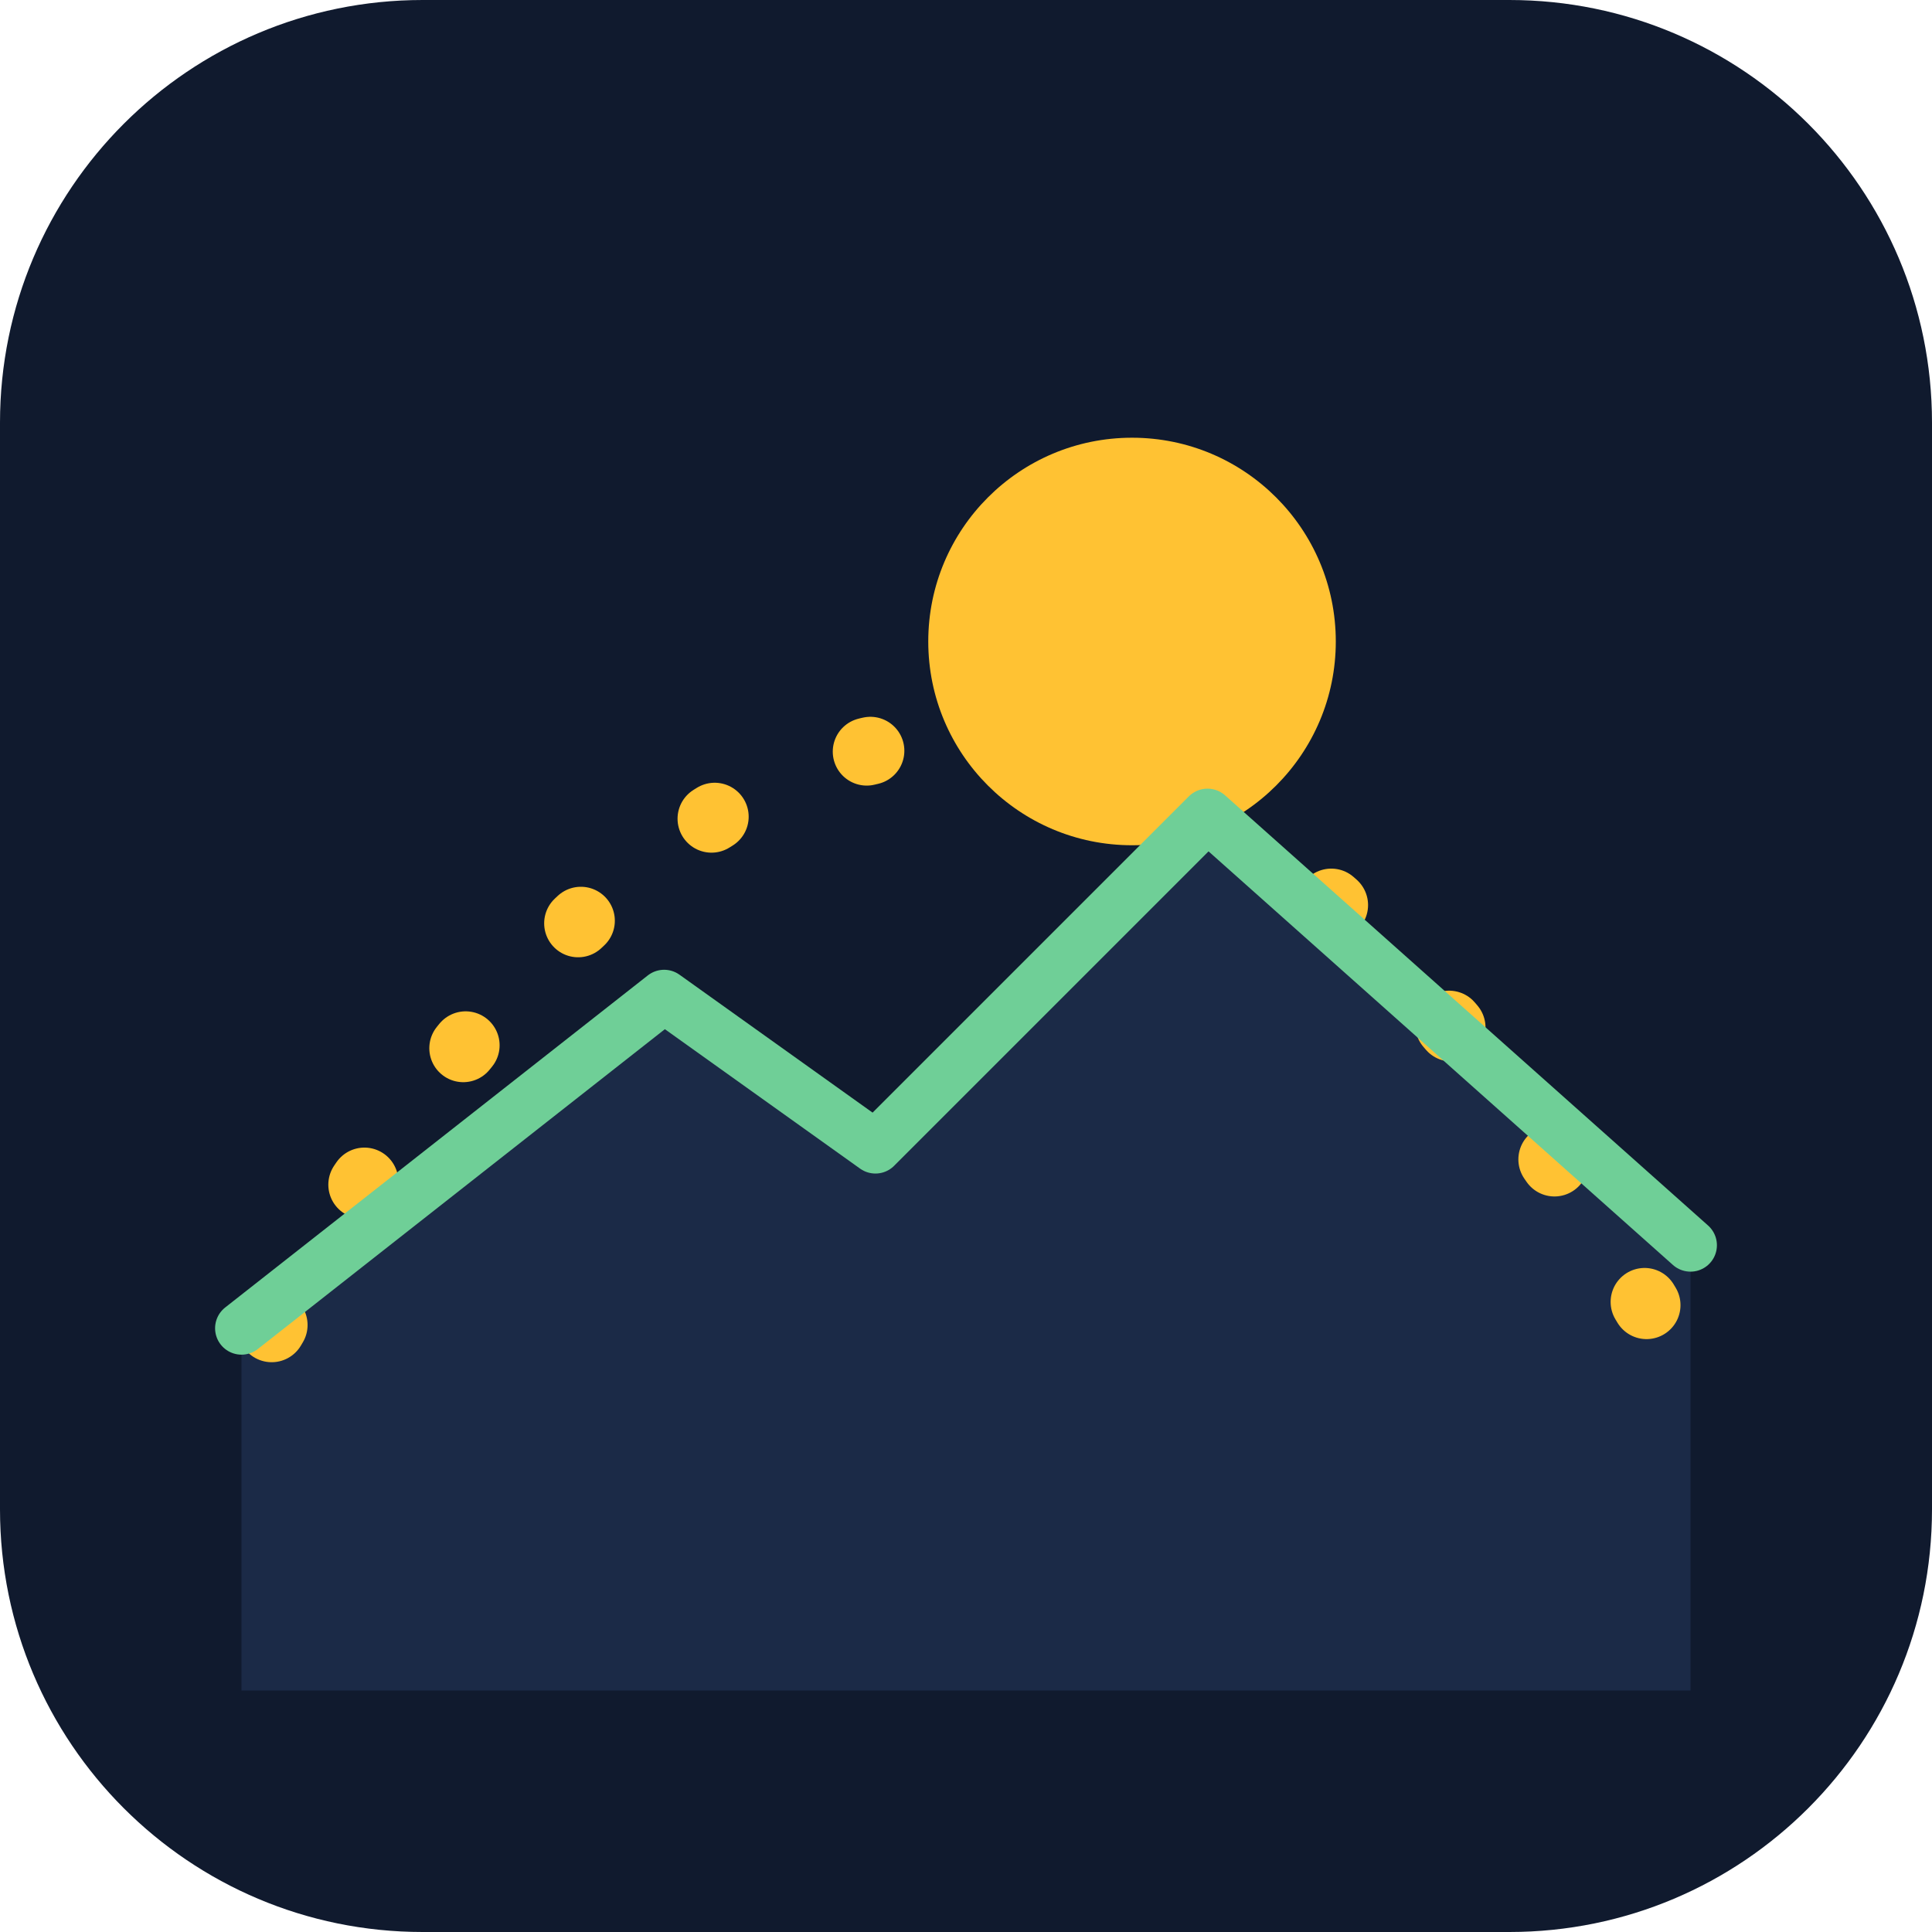
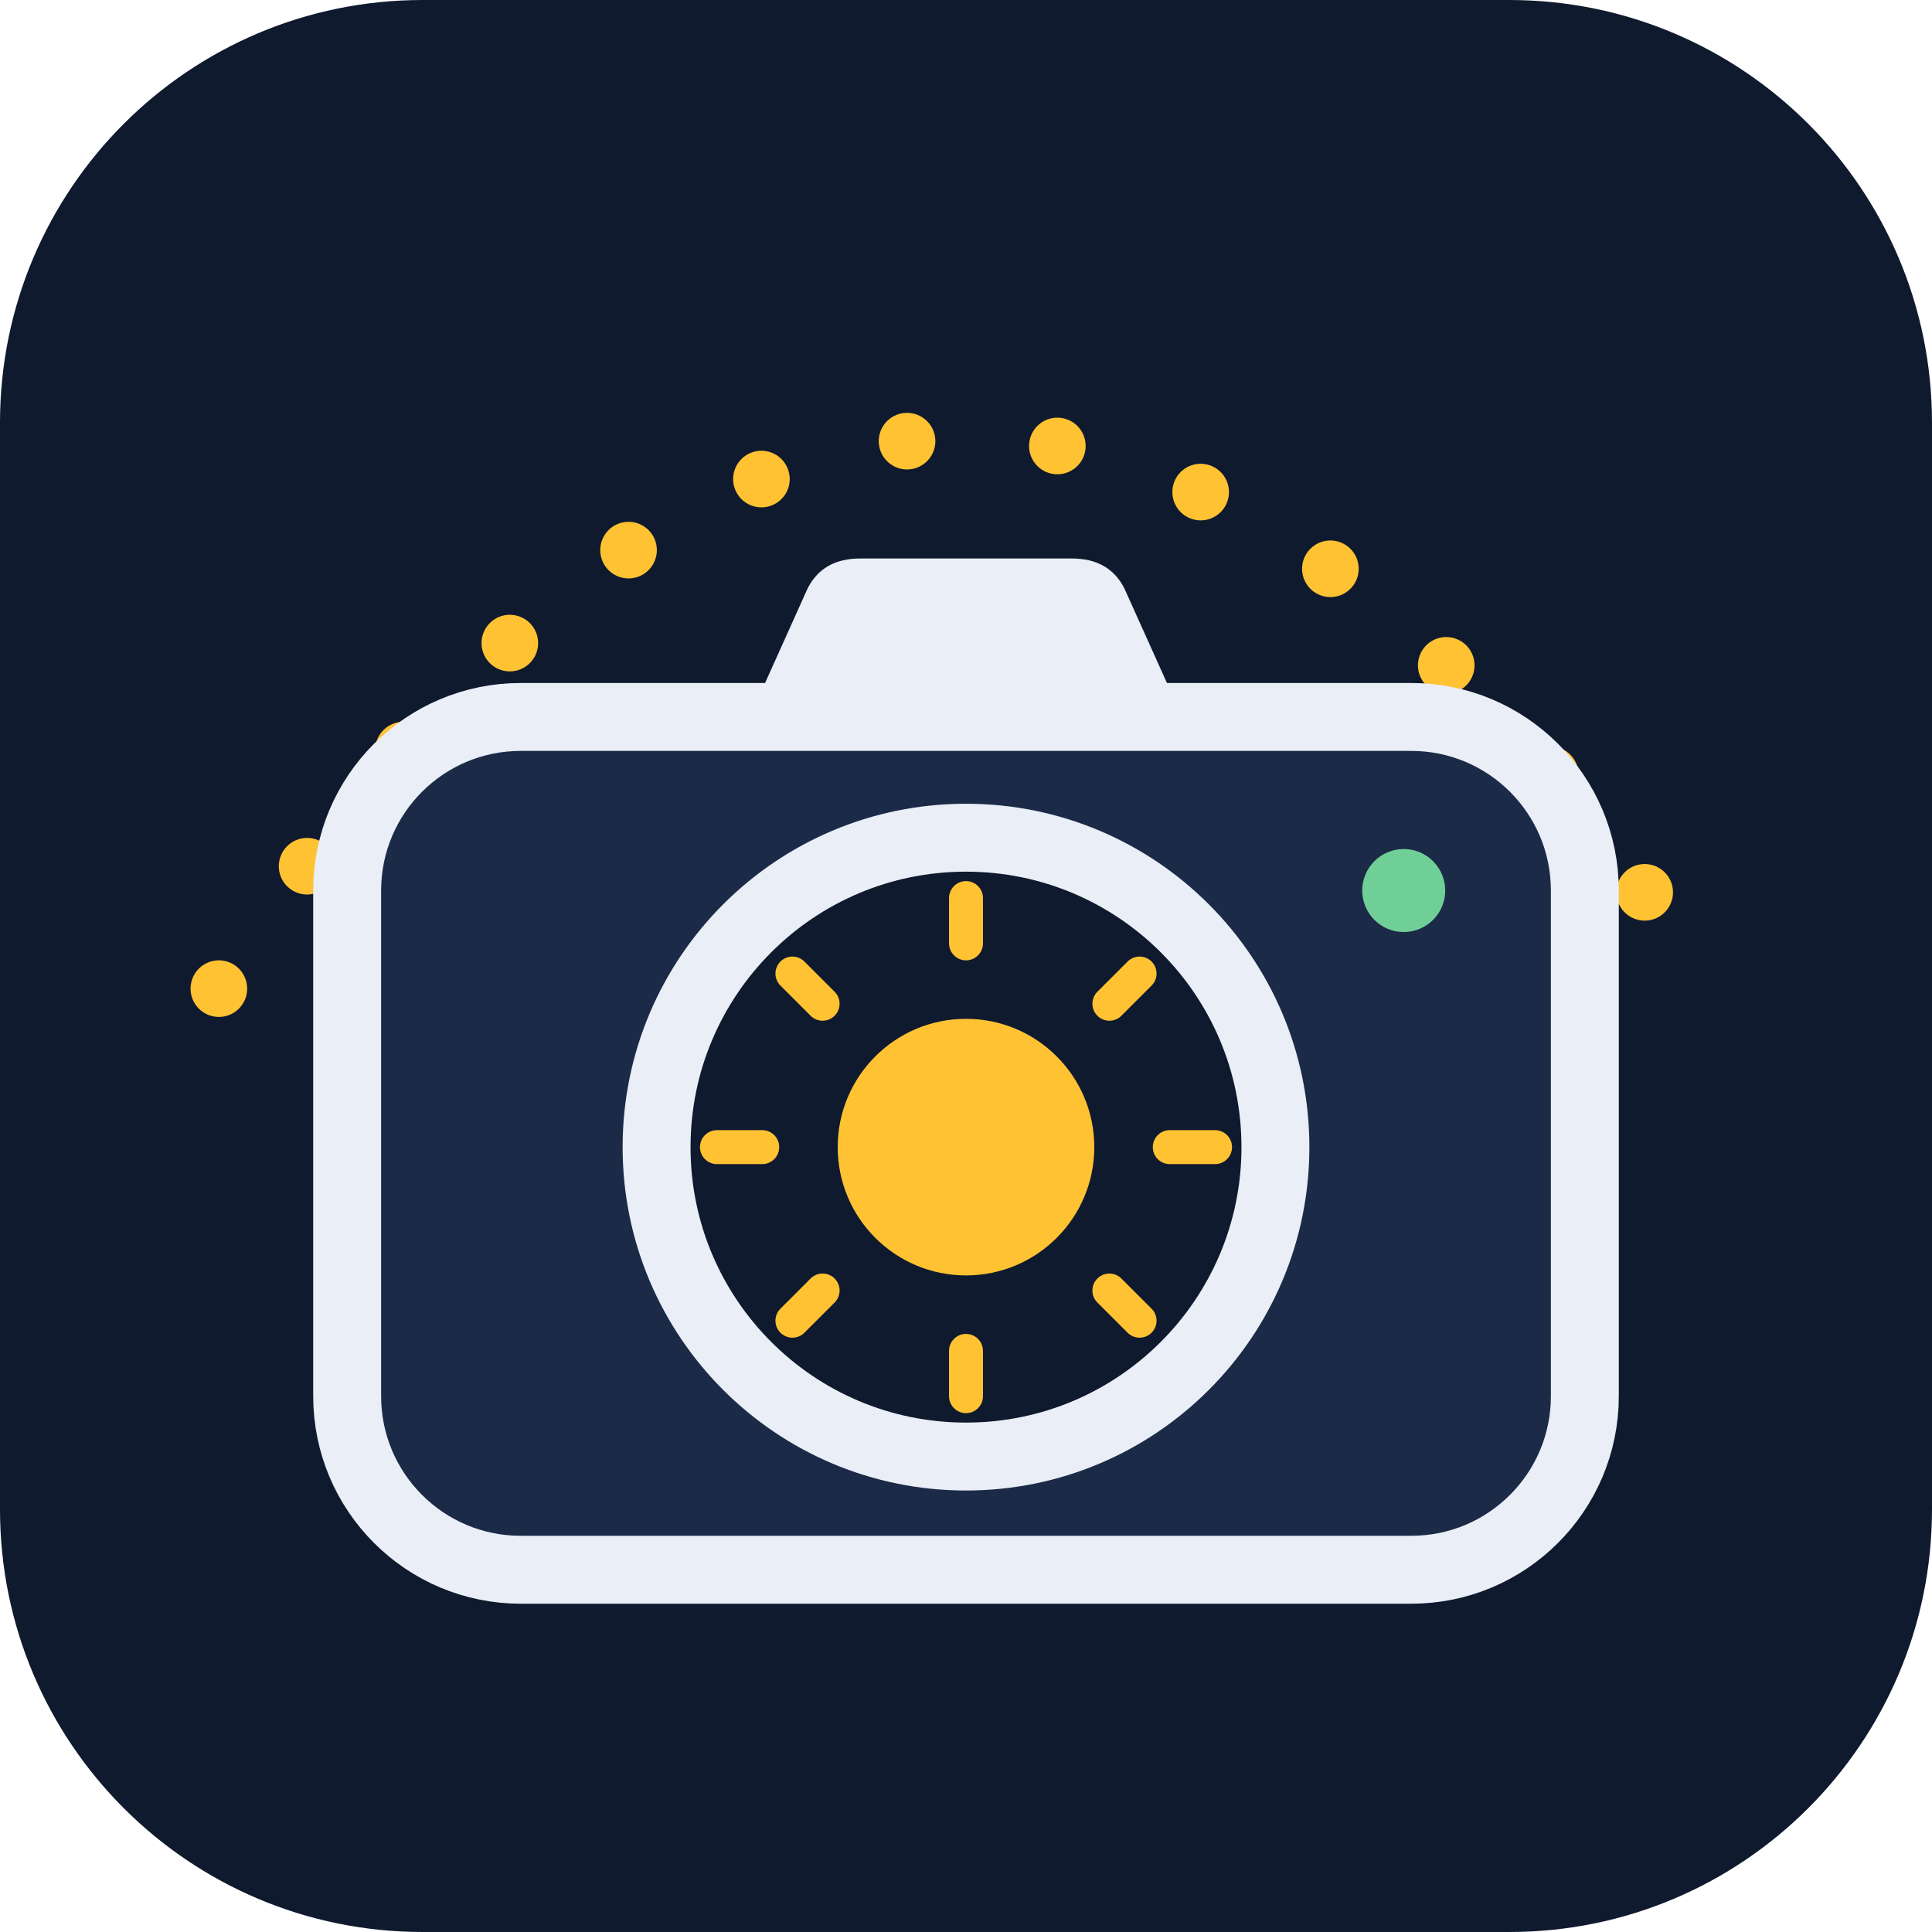
<svg xmlns="http://www.w3.org/2000/svg" viewBox="0 0 512 512">
  <rect width="512" height="512" rx="112" fill="#101A2E" />
-   <path d="M64 352 L176 264 L232 304 L320 216 L448 330 L448 448 L64 448 Z" fill="#1B2A47" />
-   <path d="M72 352 Q256 40 440 352" fill="none" stroke="#FFC233" stroke-width="18" stroke-linecap="round" stroke-dasharray="1 44" />
-   <circle cx="300" cy="170" r="54" fill="#FFC233" />
-   <path d="M64 352 L176 264 L232 304 L320 216 L448 330" fill="none" stroke="#6FCF97" stroke-width="14" stroke-linejoin="round" stroke-linecap="round" />
+   <path d="M58 262 Q256 -30 454 262" fill="none" stroke="#FFC233" stroke-width="15" stroke-linecap="round" stroke-dasharray="0 40" />
+   <g id="kamera">
+     <path d="M196 196 L214 156 Q218 148 228 148 L284 148 Q294 148 298 156 L316 196 Z" fill="#E9EEF7" />
+     <rect x="92" y="190" width="328" height="226" rx="46" fill="#1B2A47" stroke="#E9EEF7" stroke-width="18" />
+     <circle cx="256" cy="304" r="82" fill="#101A2E" stroke="#E9EEF7" stroke-width="18" />
+     <circle cx="372" cy="236" r="11" fill="#6FCF97" />
+   </g>
+   <g id="sol" stroke="#FFC233" stroke-width="9" stroke-linecap="round">
+     <circle cx="256" cy="304" r="34" fill="#FFC233" stroke="none" />
+     <path d="M256 250v-12M256 358v12M202 304h-12M310 304h12M218 266l-8-8M294 342l8 8M218 342l-8 8M294 266l8-8" />
+   </g>
</svg>
